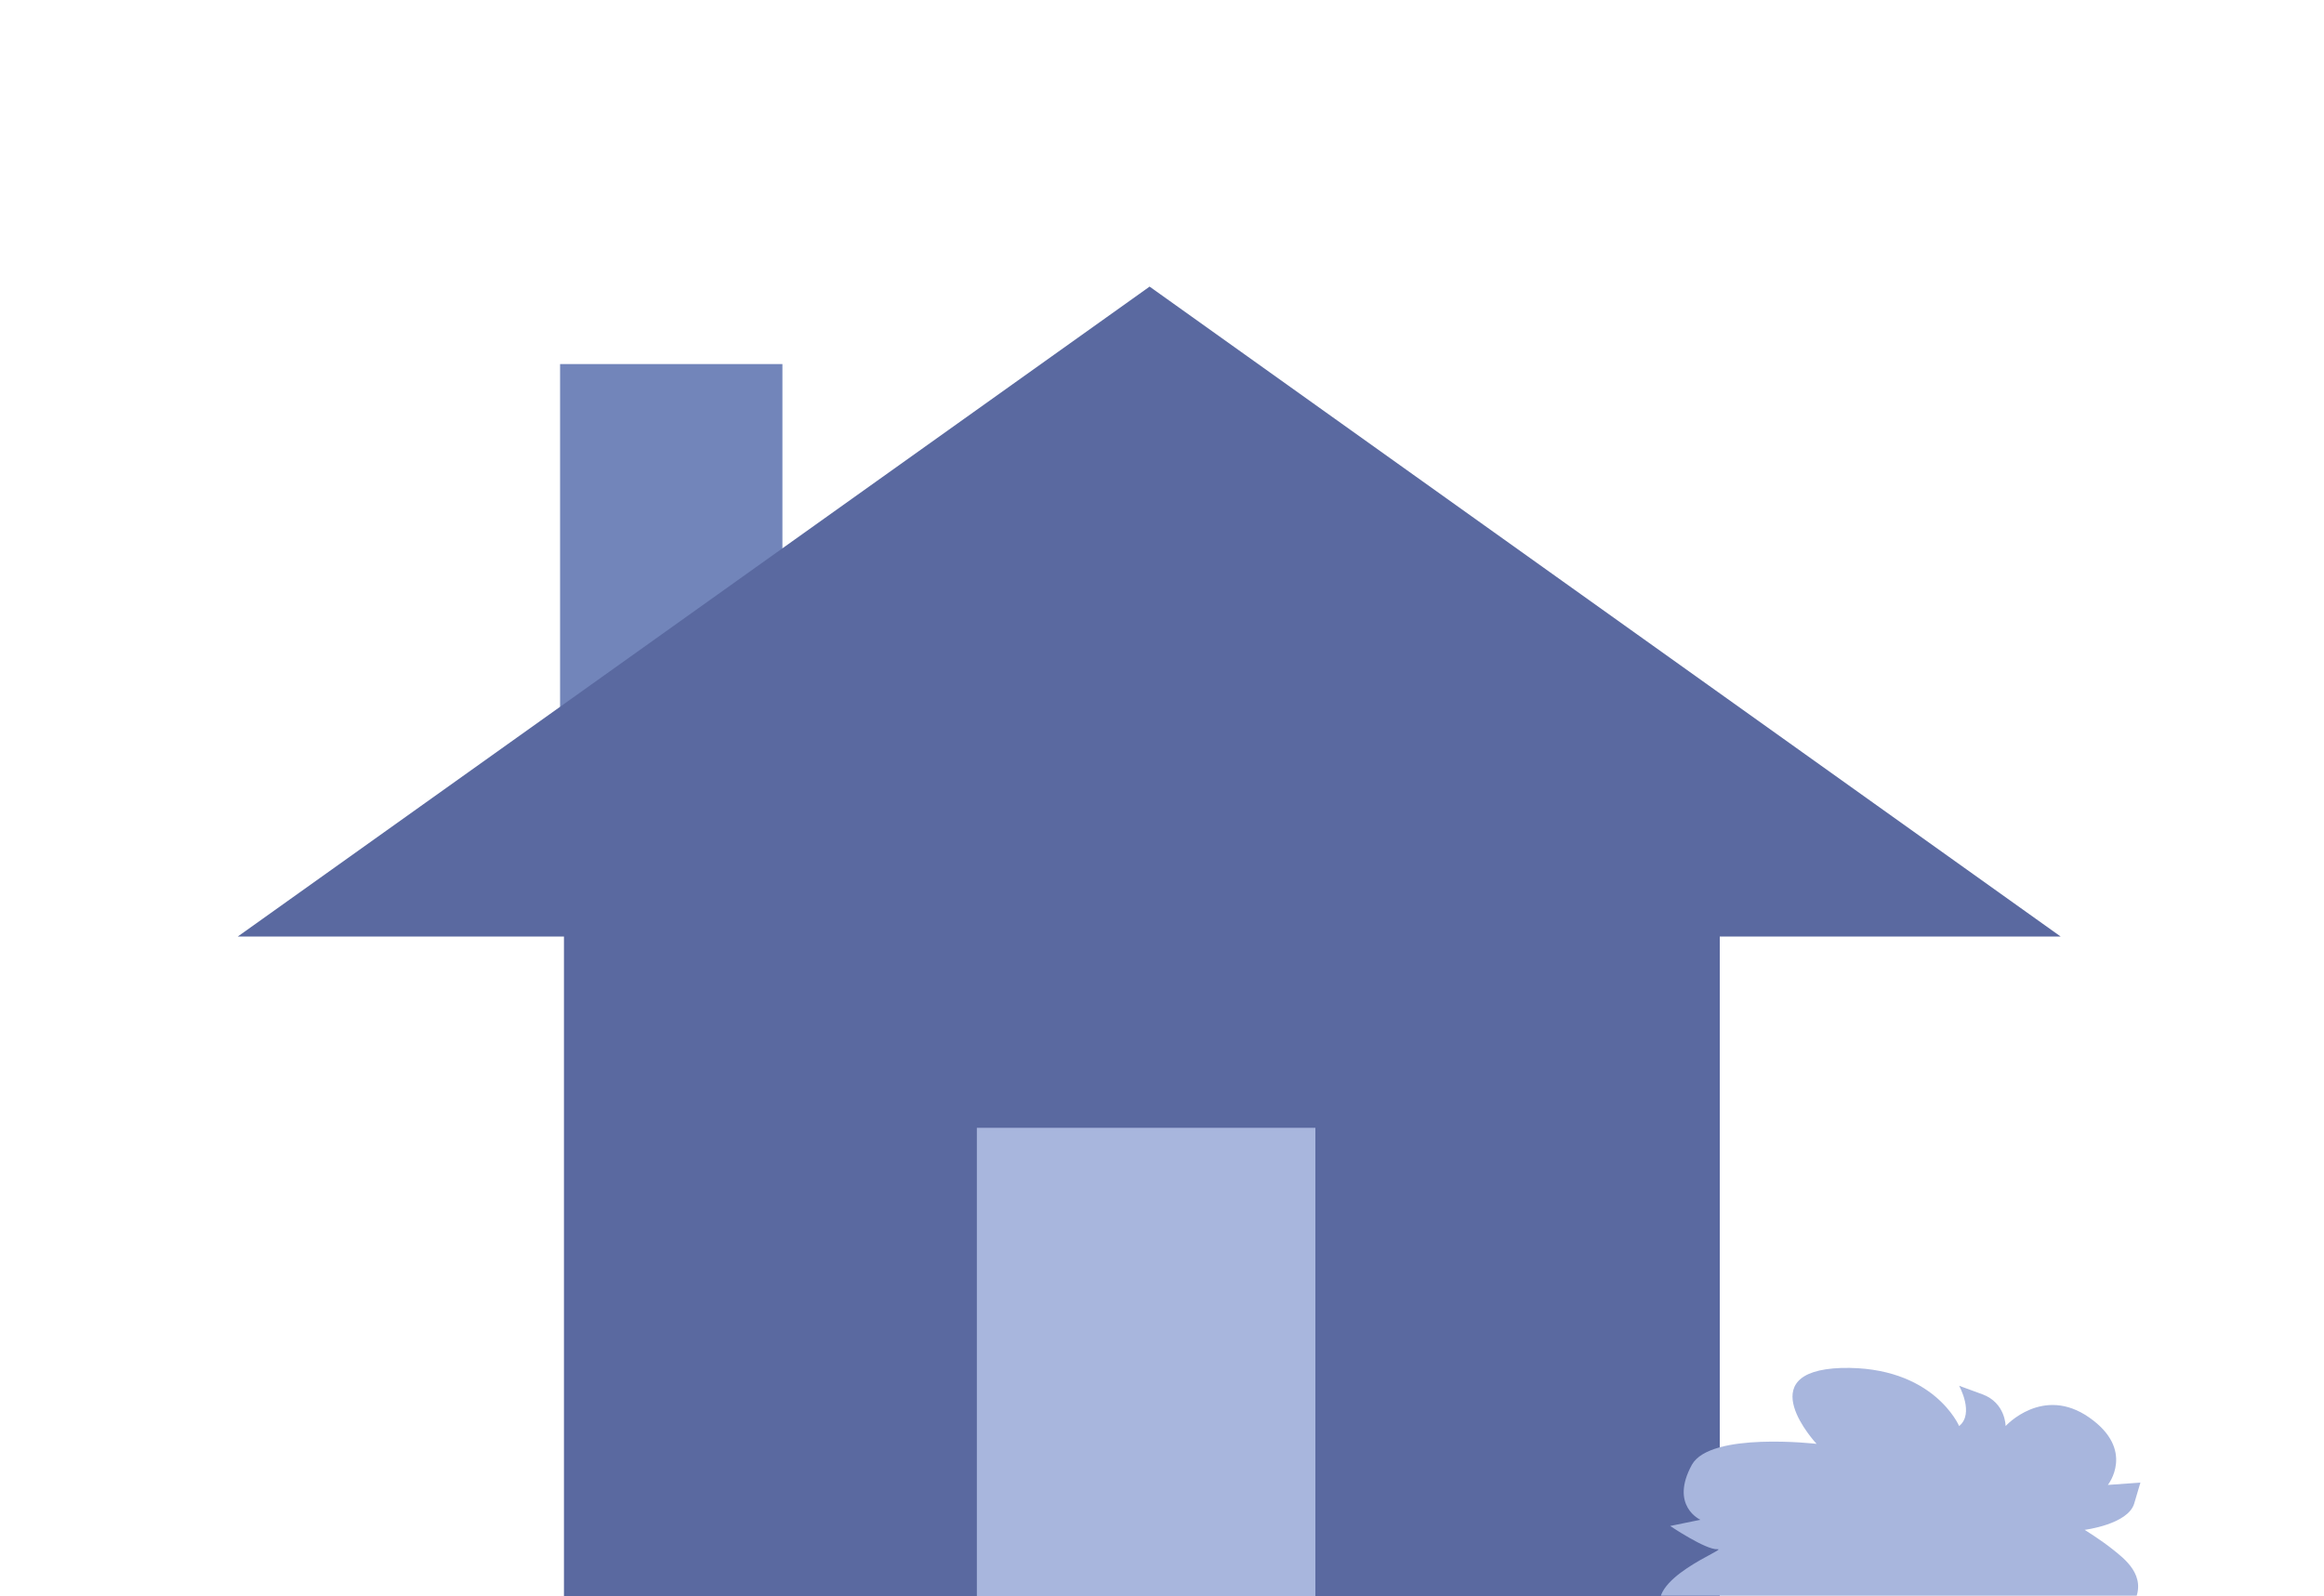
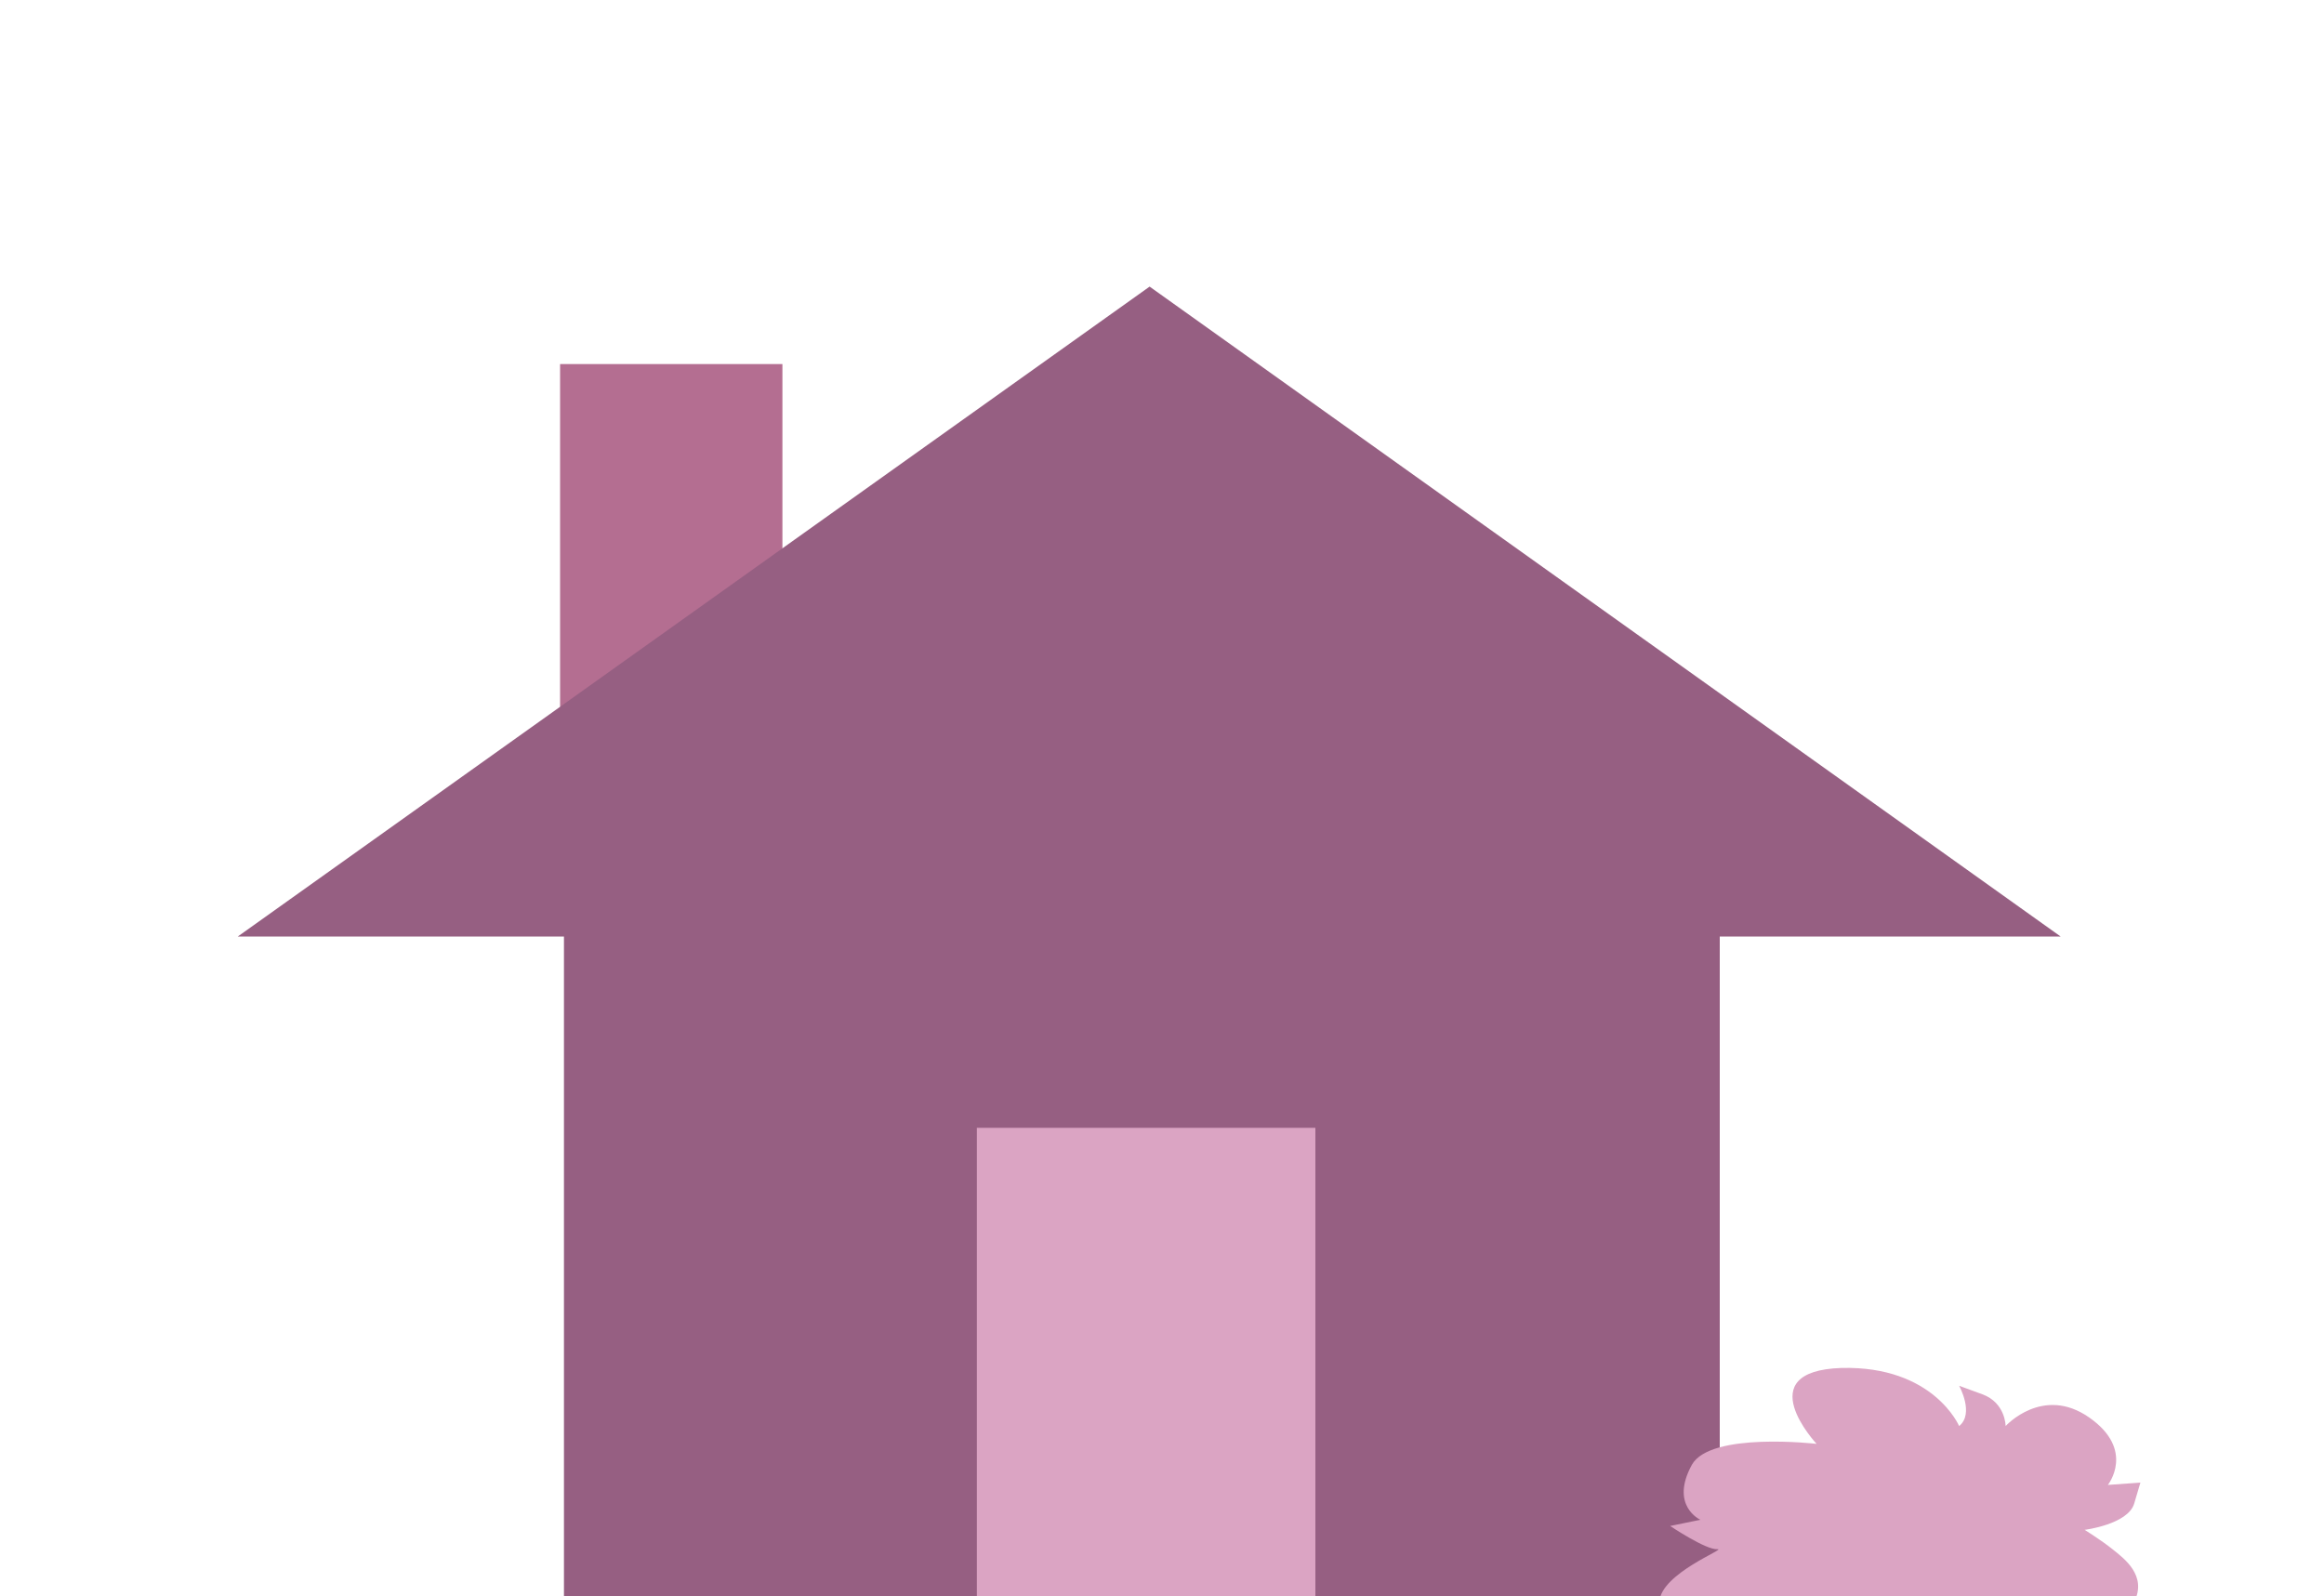
- <svg xmlns="http://www.w3.org/2000/svg" xmlns:xlink="http://www.w3.org/1999/xlink" version="1.1" id="Layer_1" x="0px" y="0px" viewBox="0 0 300 206" style="enable-background:new 0 0 300 206;" xml:space="preserve">
+ <svg xmlns="http://www.w3.org/2000/svg" version="1.1" id="Layer_1" x="0px" y="0px" viewBox="0 0 300 206" style="enable-background:new 0 0 300 206;" xml:space="preserve">
  <style type="text/css">
- 	.st0{fill:#7285BA;}
- 	.st1{fill:#5A69A0;}
- 	.st2{fill:#A8B6DD;}
- 	.st3{clip-path:url(#SVGID_2_);fill:#A8B6DD;}
+ 	.st0{fill:#B46E91;}
+ 	.st1{fill:#965F82;}
+ 	.st2{fill:#DBA4C3;}
</style>
  <rect x="72.3" y="47" class="st0" width="28.7" height="45.3" />
  <polygon class="st1" points="148.4,37 30.7,120.9 72.8,120.9 72.8,206.8 222,206.8 222,120.9 266,120.9 " />
  <rect x="126.1" y="145.6" class="st2" width="43.7" height="61.2" />
  <g>
-     <defs>
-       <rect id="SVGID_1_" x="209" y="170" width="73" height="36" />
-     </defs>
-     <clipPath id="SVGID_2_">
-       <use xlink:href="#SVGID_1_" style="overflow:visible;" />
-     </clipPath>
-     <path class="st3" d="M252.9,184.1c0,0-3.3-7.8-15.2-7.5c-12,0.4-3.2,9.8-3.2,9.8s-13.7-1.6-16.1,2.7c-2.9,5.3,1.1,7.1,1.1,7.1   l-3.9,0.8c0,0,4.6,3.1,6.1,3c1.5-0.1-9.6,3.9-7.1,8.2c2.6,4.4,7.7,5.4,13.7,3.6c6-1.8,2.4,0,2.4,0s-4.8,4,14.2,4   c19,0,12.7-5,12.7-5s16.2-0.5,17.9-4c1.7-3.4-1.3-5.6-2.8-6.8c-1.5-1.2-3.6-2.5-3.6-2.5s5.6-0.7,6.4-3.4c0.8-2.7,0.8-2.7,0.8-2.7   l-4.2,0.3c0,0,3.6-4.5-2.4-8.7c-6-4.2-10.8,1.1-10.8,1.1s0-3-3-4.1c-3-1.1-3-1.1-3-1.1S254.9,182.5,252.9,184.1z" />
+     <path class="st2" d="M272.7,200c-1.5-1.2-3.6-2.5-3.6-2.5s5.6-0.7,6.4-3.4c0.8-2.7,0.8-2.7,0.8-2.7l-4.2,0.3c0,0,3.6-4.5-2.4-8.7   c-6-4.2-10.8,1.1-10.8,1.1s0-3-3-4.1c-3-1.1-3-1.1-3-1.1s2,3.6,0,5.2c0,0-3.3-7.8-15.2-7.5c-12,0.4-3.2,9.8-3.2,9.8   s-13.7-1.6-16.1,2.7c-2.9,5.3,1.1,7.1,1.1,7.1l-3.9,0.8c0,0,4.6,3.1,6.1,3c1.3-0.1-7.3,3.1-7.5,6.8h61.3   C277.2,203.4,274.2,201.2,272.7,200z" />
  </g>
</svg>
